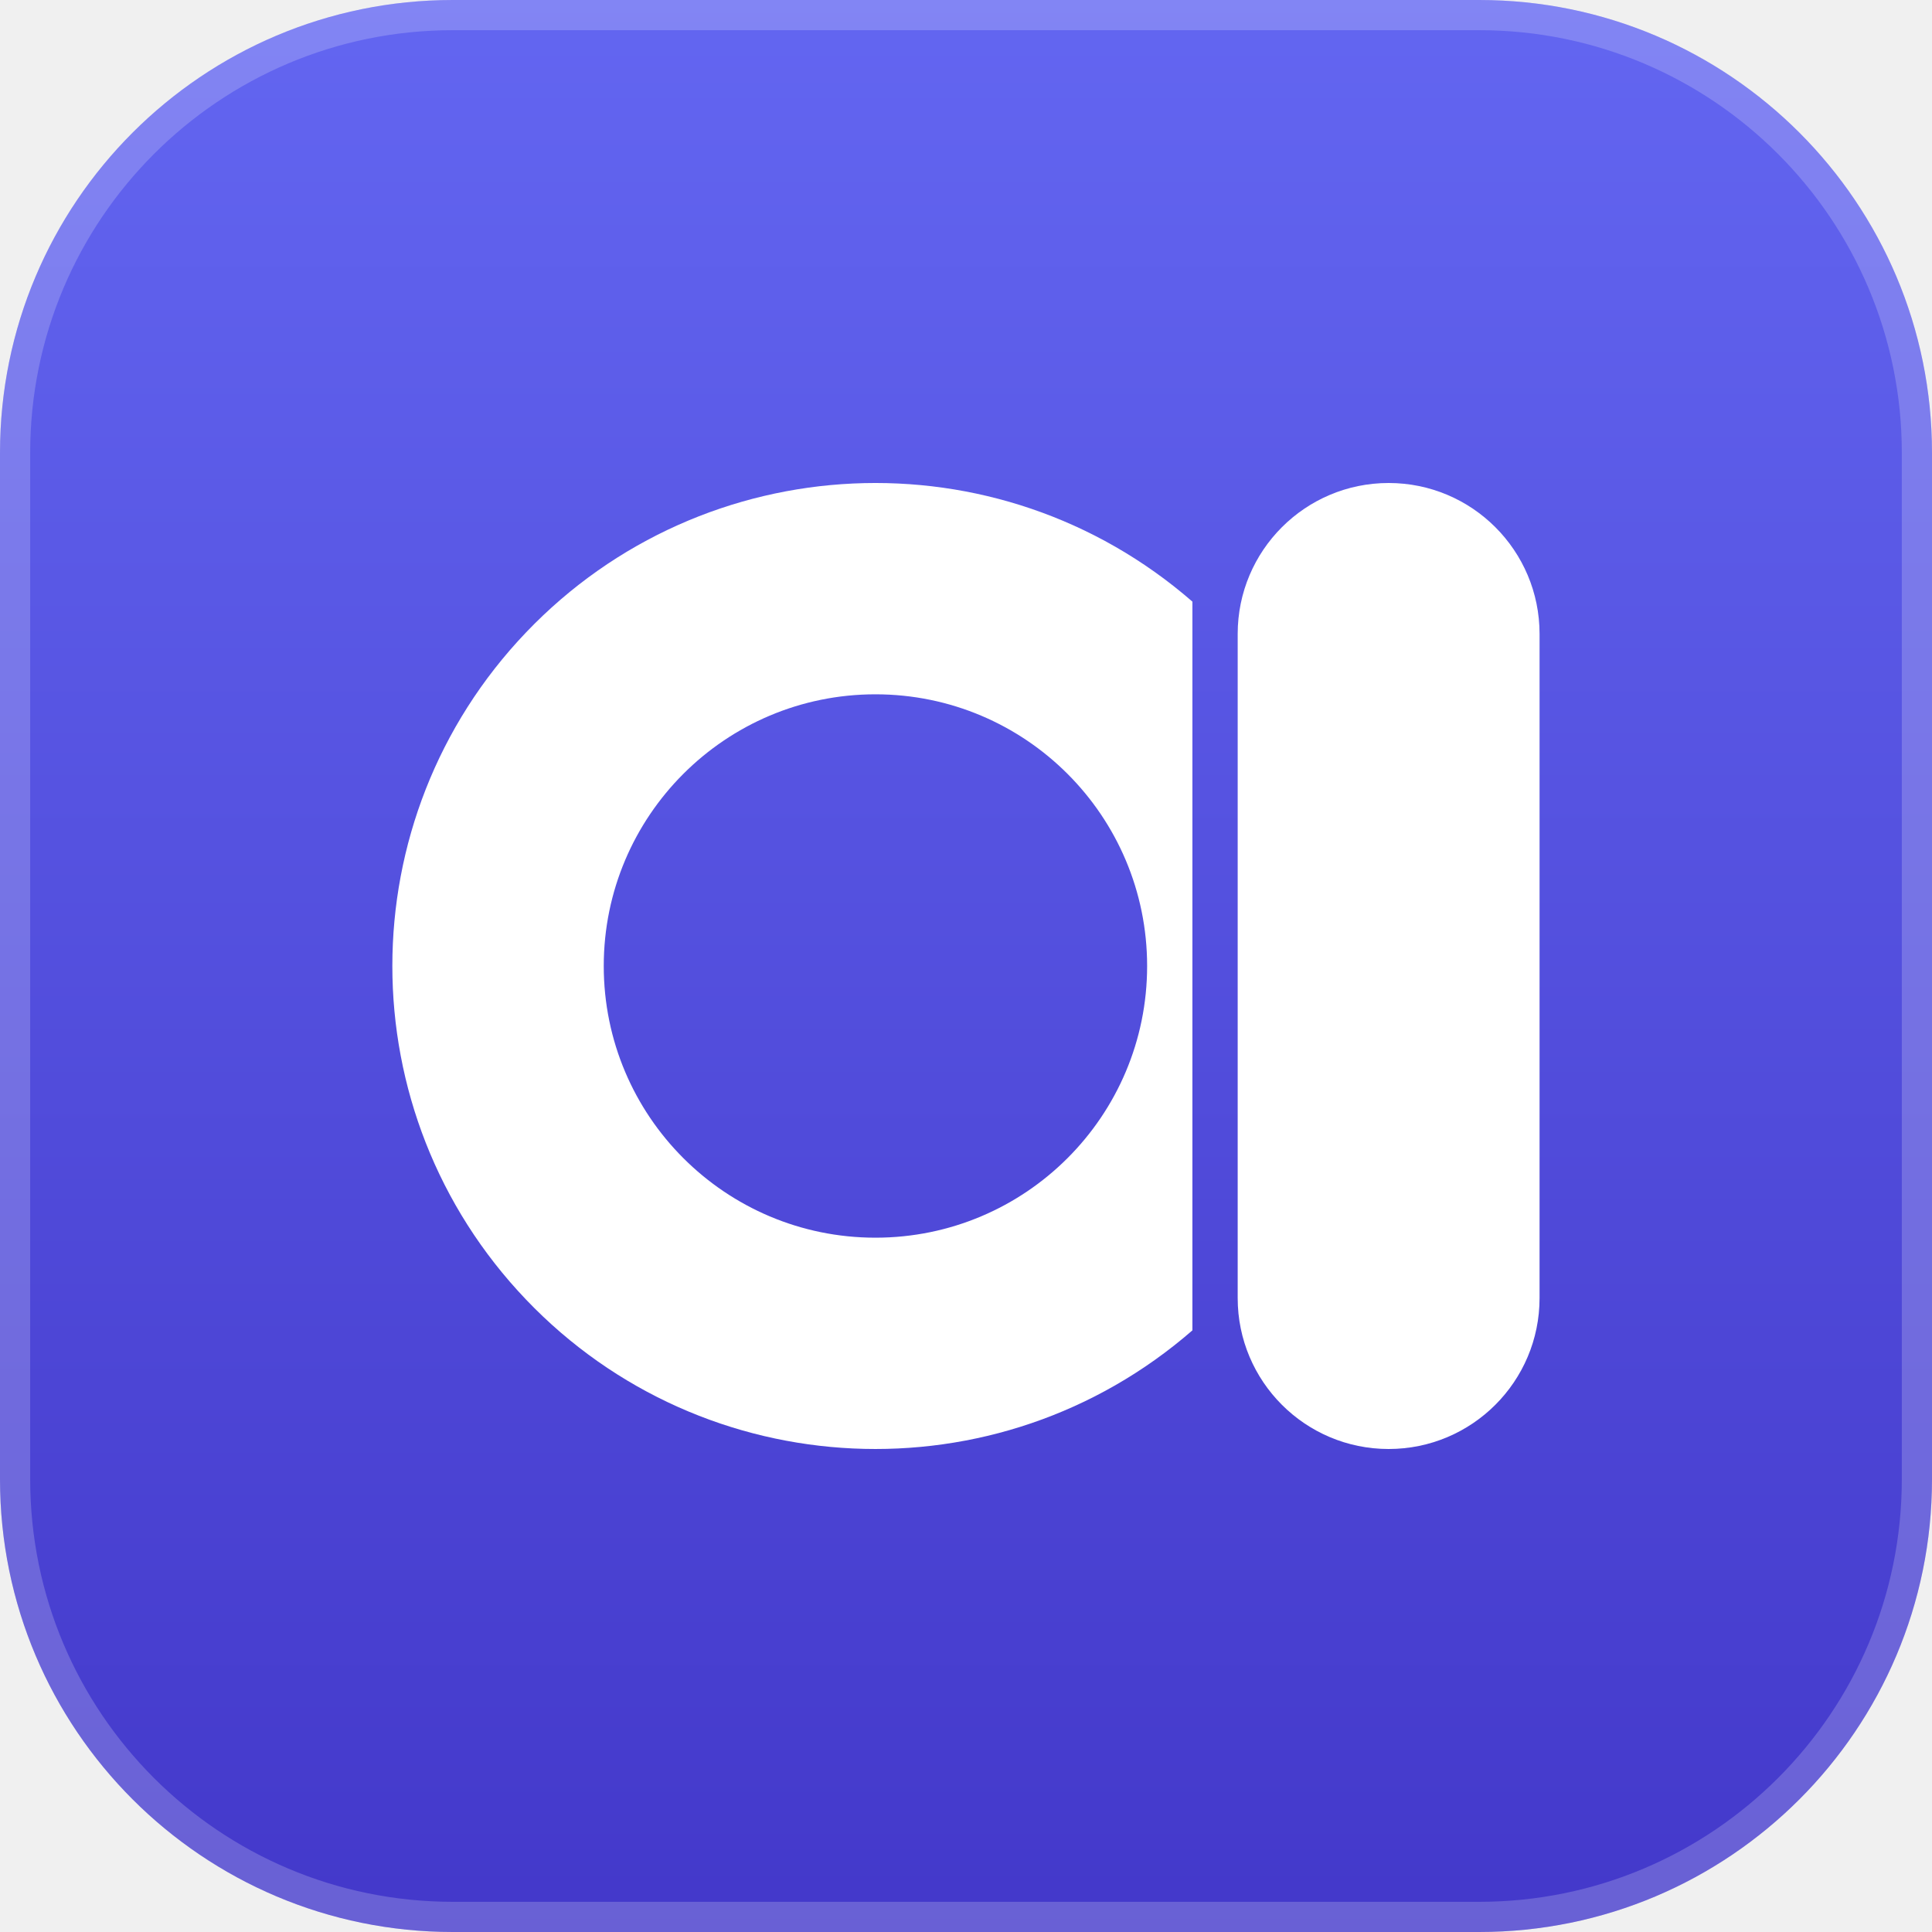
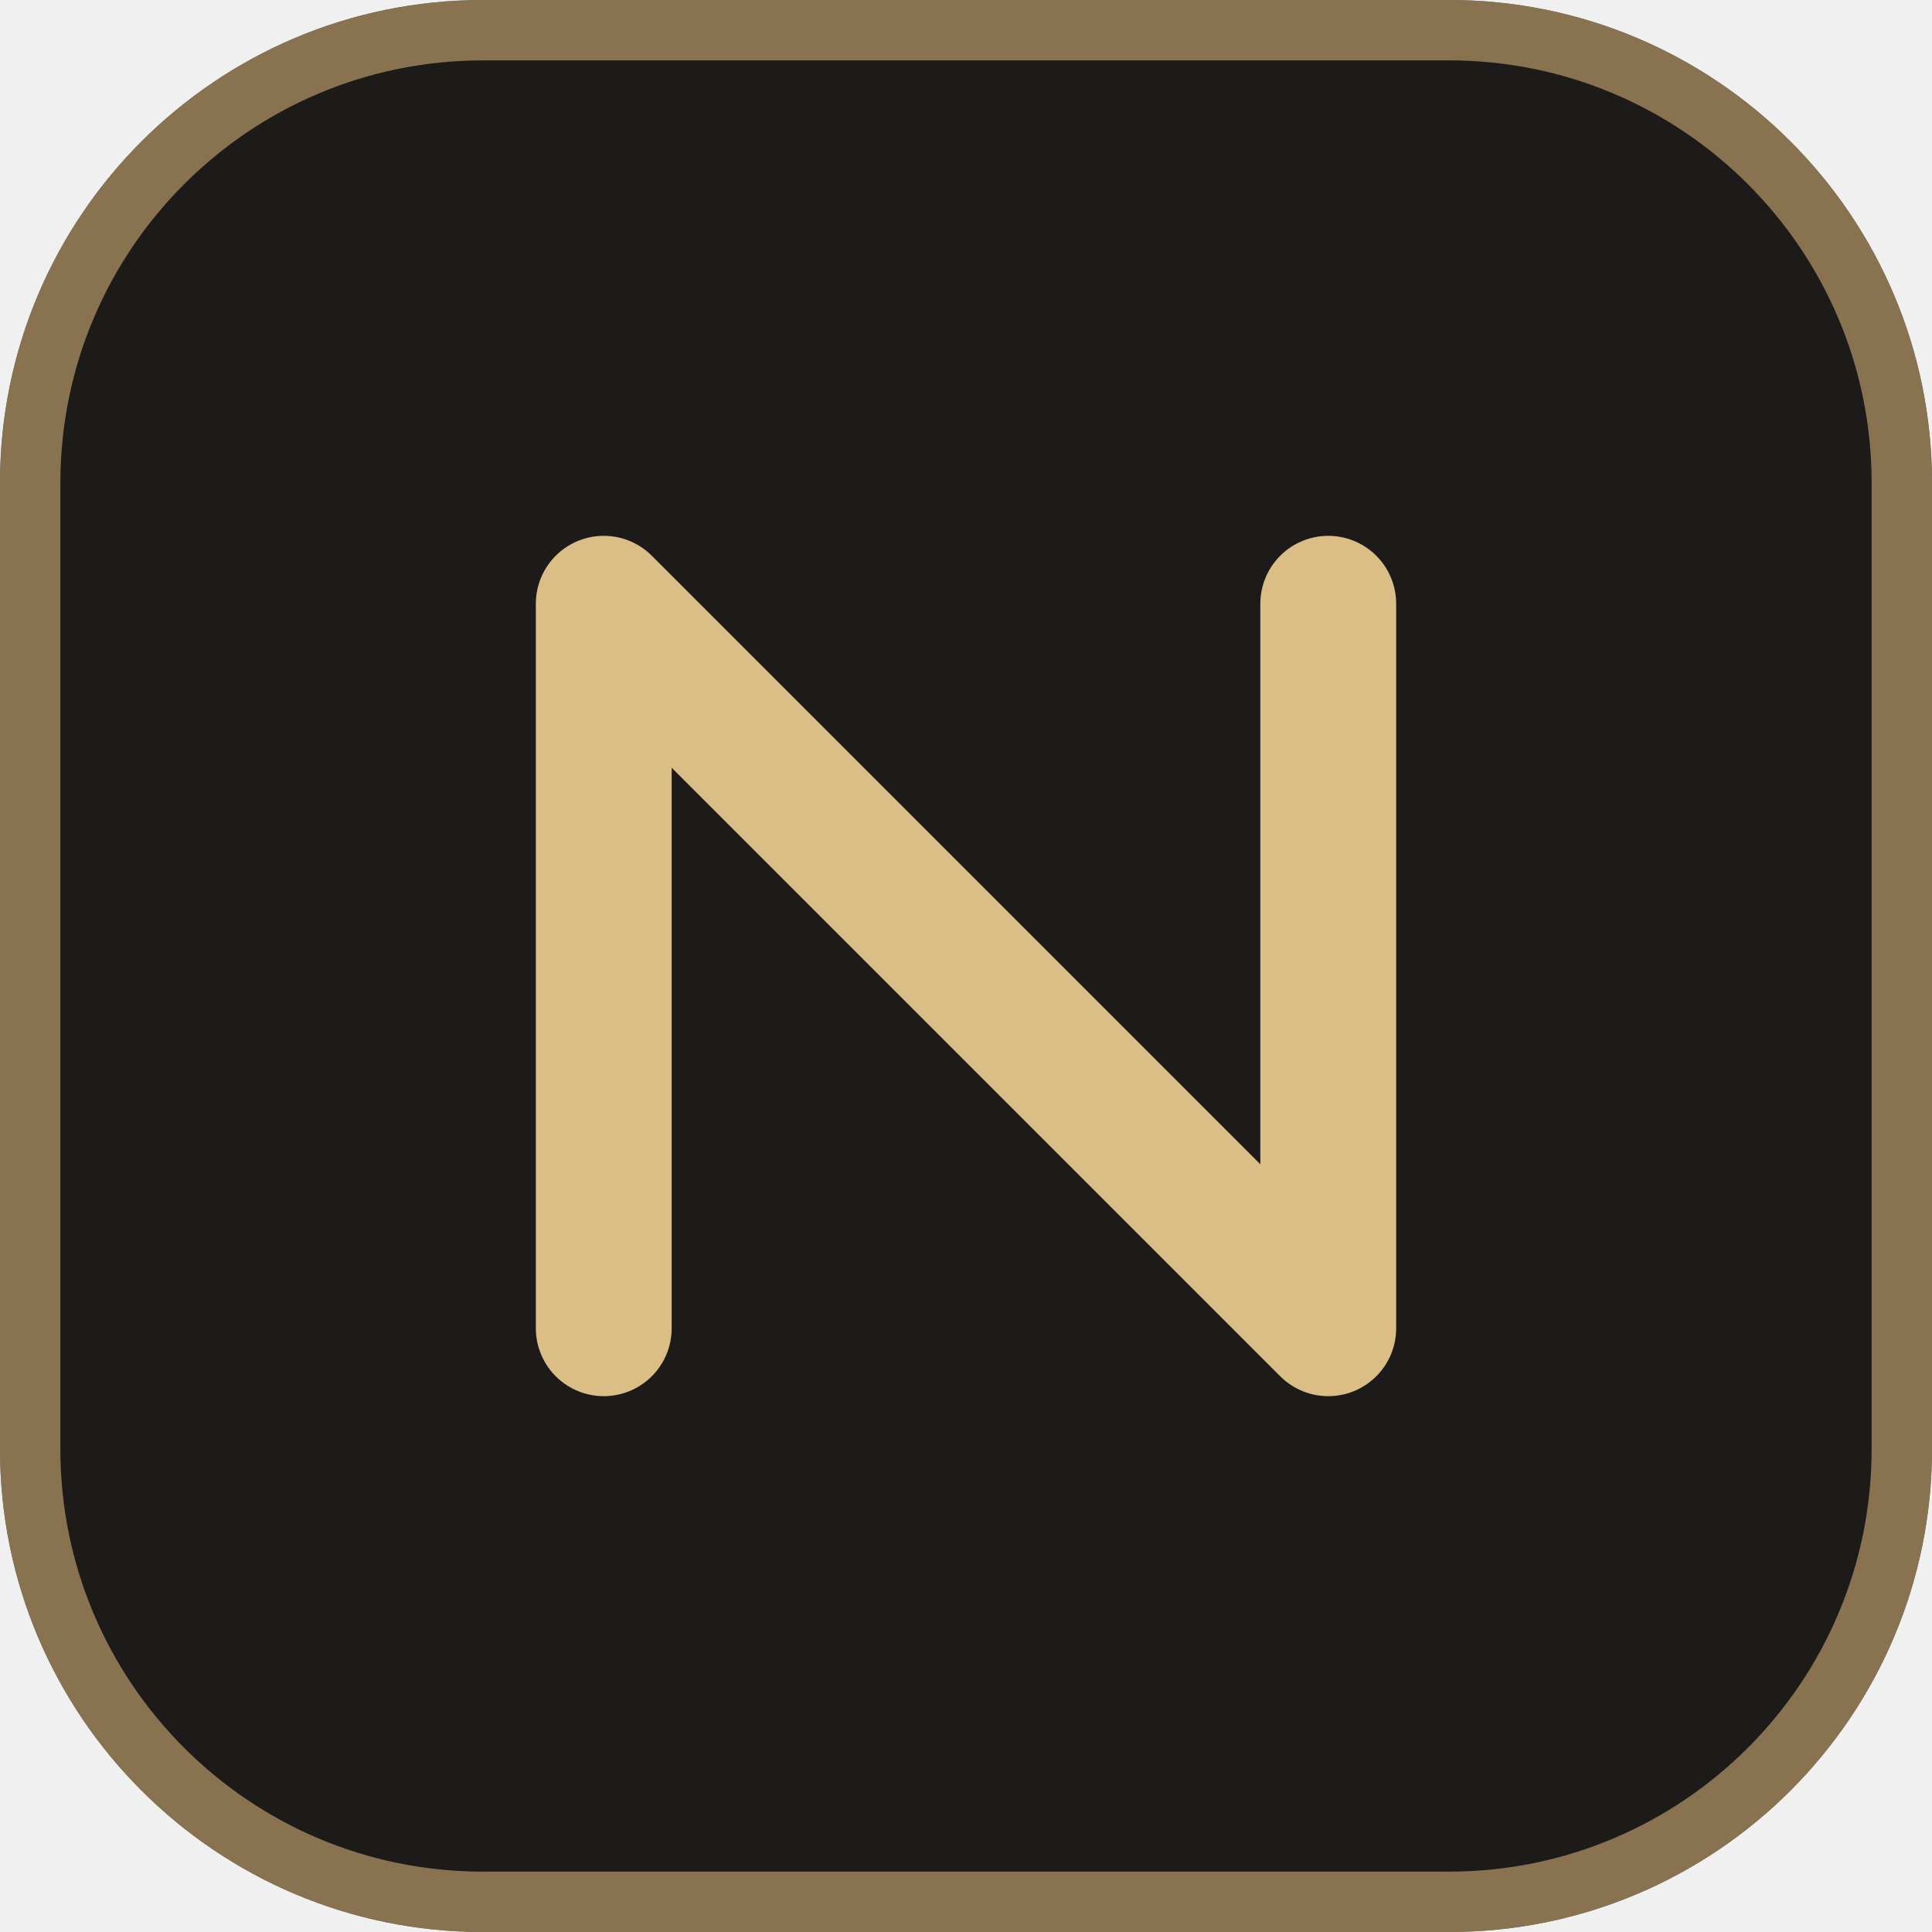
- <svg xmlns="http://www.w3.org/2000/svg" viewBox="0 0 64 64">
-   <defs>
-     <linearGradient id="g" x1="0" y1="0" x2="0" y2="1">
-       <stop offset="0" stop-color="#6366f1" />
-       <stop offset="1" stop-color="#4338ca" />
-     </linearGradient>
-   </defs>
-   <rect width="64" height="64" rx="15" fill="url(#g)" />
-   <rect x=".5" y=".5" width="63" height="63" rx="14.5" fill="none" stroke="#fff" stroke-opacity=".2" />
-   <path fill="#fff" fill-rule="evenodd" d="M39.5 19.93A16 16 0 1 0 39.5 44.07ZM38 32a9 9 0 1 0-18 0 9 9 0 1 0 18 0Z" />
-   <rect x="41" y="16" width="10" height="32" rx="5" fill="#fff" />
+ <svg xmlns="http://www.w3.org/2000/svg" viewBox="0 0 64 64" role="img" aria-label="NECROS Mail temporary monogram">
+   <rect width="64" height="64" rx="16" fill="#1c1b19" />
+   <rect x="1" y="1" width="62" height="62" rx="15" fill="none" stroke="#c2a16d" stroke-opacity=".65" stroke-width="2" />
+   <path d="M20 44V20l24 24V20" fill="none" stroke="#dbbd86" stroke-width="4.5" stroke-linecap="round" stroke-linejoin="round" />
</svg>
